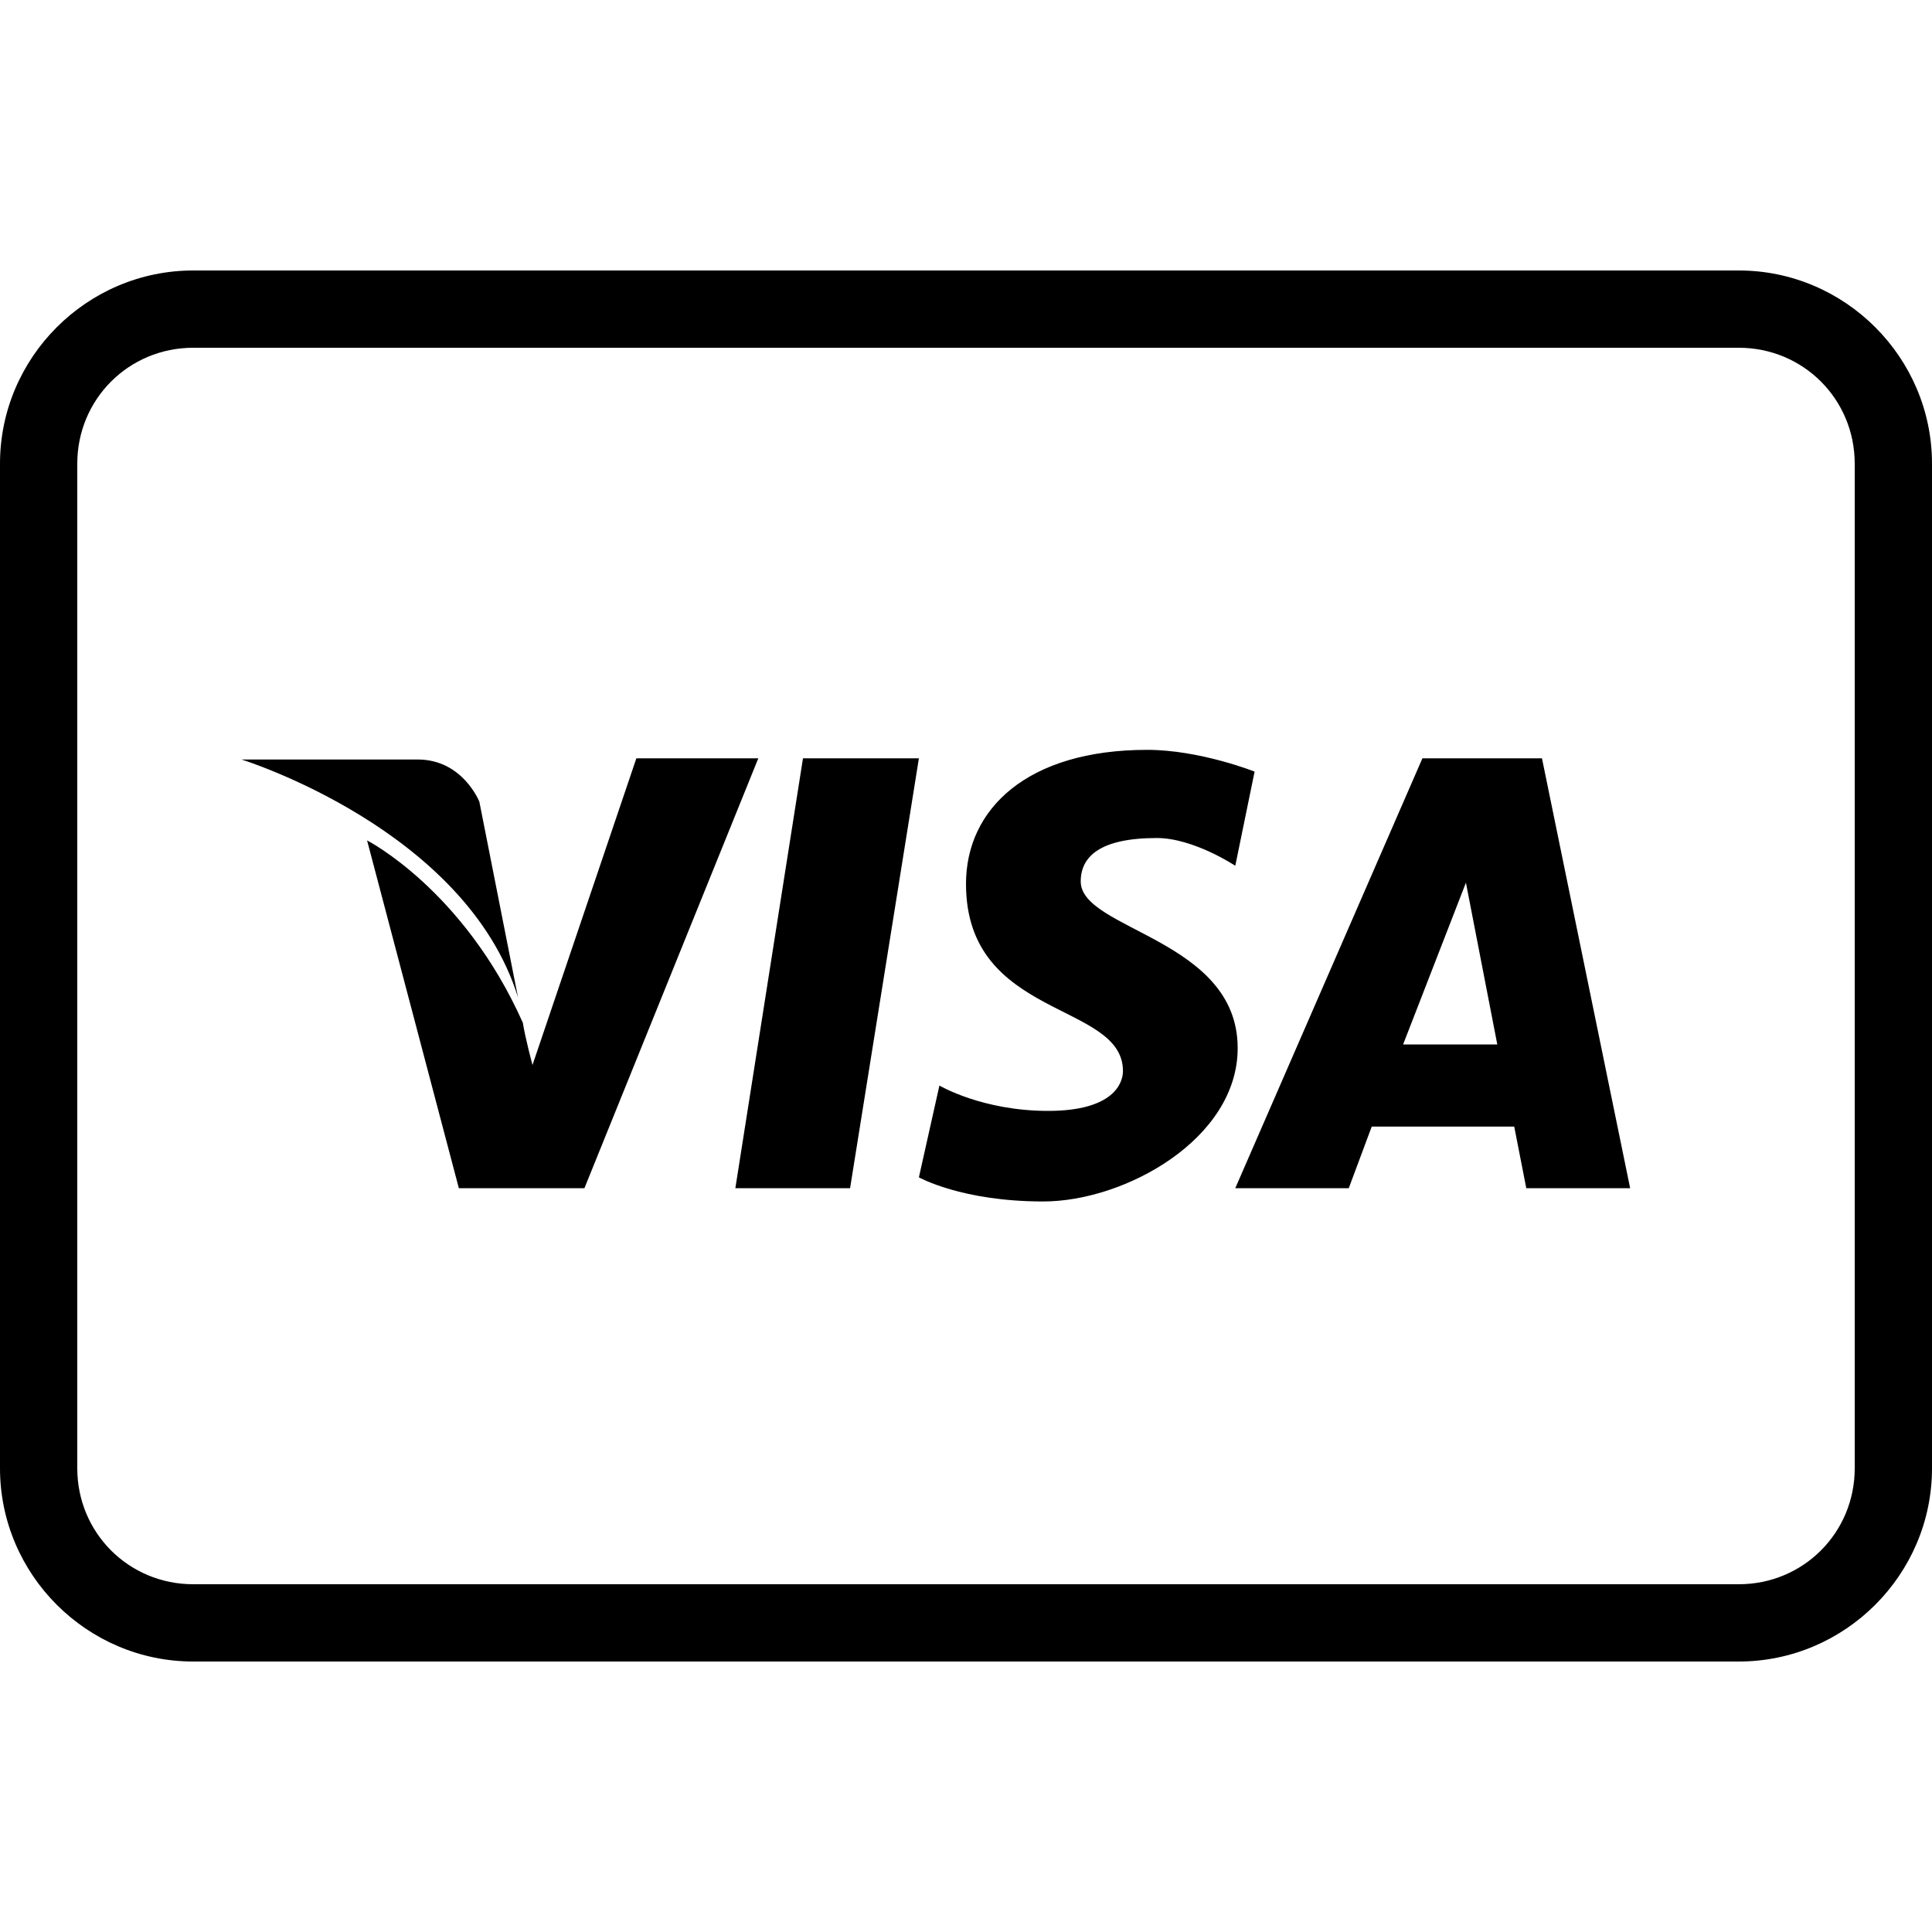
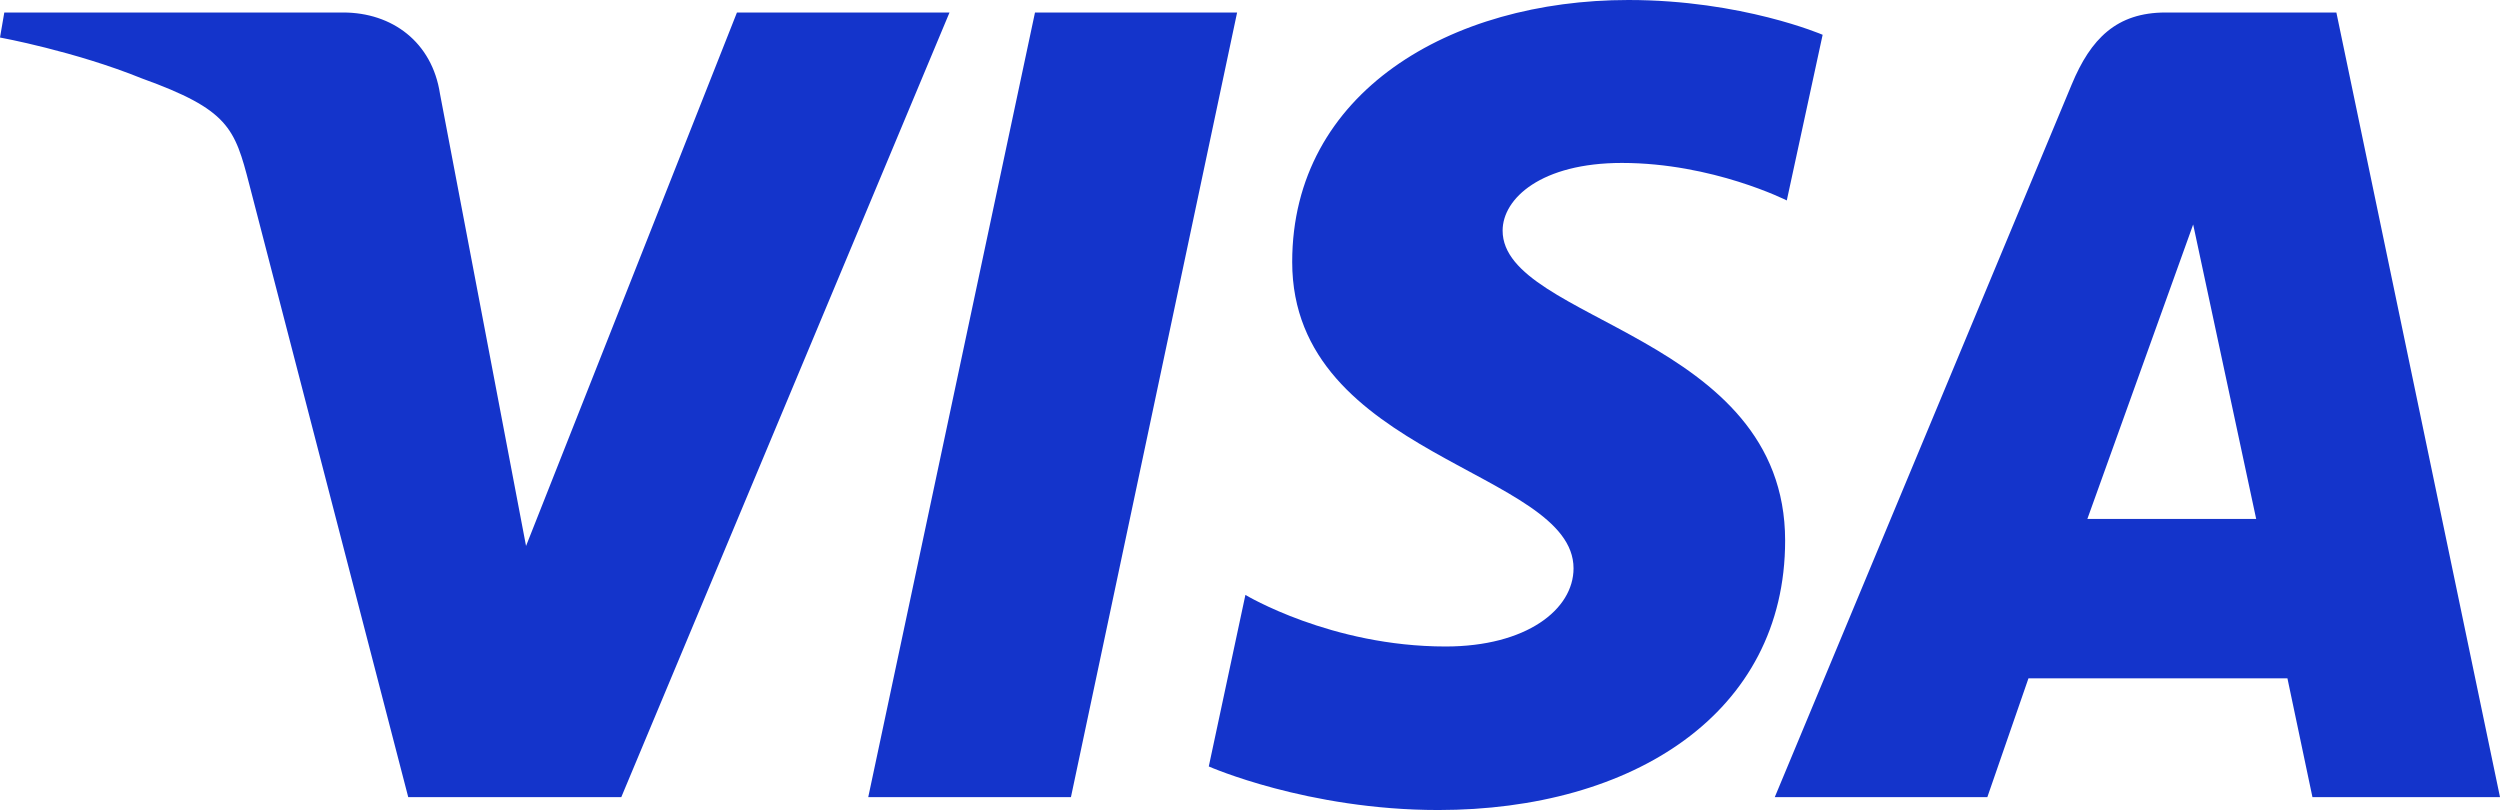
- <svg xmlns="http://www.w3.org/2000/svg" fill="#000000" viewBox="0 0 50 50" width="50px" height="50px">
-   <path d="M 5 7 C 2.25 7 0 9.25 0 12 L 0 38 C 0 40.75 2.25 43 5 43 L 45 43 C 47.75 43 50 40.75 50 38 L 50 12 C 50 9.25 47.75 7 45 7 Z M 5 9 L 45 9 C 46.668 9 48 10.332 48 12 L 48 38 C 48 39.668 46.668 41 45 41 L 5 41 C 3.332 41 2 39.668 2 38 L 2 12 C 2 10.332 3.332 9 5 9 Z M 29.688 19.406 C 26.586 19.406 25 20.934 25 22.875 C 25 26.387 29.062 25.914 29.062 27.719 C 29.062 28.023 28.828 28.75 27.125 28.75 C 25.418 28.75 24.312 28.094 24.312 28.094 L 23.781 30.469 C 23.781 30.469 24.887 31.094 27 31.094 C 29.113 31.094 32.031 29.477 32.031 27.125 C 32.031 24.297 27.969 24.074 27.969 22.812 C 27.969 22.168 28.469 21.688 29.938 21.688 C 30.891 21.688 31.969 22.406 31.969 22.406 L 32.469 19.969 C 32.469 19.969 31.051 19.406 29.688 19.406 Z M 16.469 19.625 L 13.781 27.562 C 13.781 27.562 13.598 26.887 13.531 26.469 C 11.996 23.023 9.5 21.75 9.5 21.75 L 11.875 30.75 L 15.125 30.75 L 19.625 19.625 Z M 20.781 19.625 L 19.031 30.75 L 22 30.75 L 23.781 19.625 Z M 36.812 19.625 L 31.969 30.75 L 34.906 30.75 L 35.5 29.156 L 39.188 29.156 L 39.5 30.75 L 42.188 30.75 L 39.906 19.625 Z M 6.25 19.656 C 6.25 19.656 12.055 21.453 13.406 25.812 L 12.406 20.75 C 12.406 20.75 11.977 19.656 10.812 19.656 Z M 37.938 22.844 L 38.75 27.031 L 36.312 27.031 Z" />
+ <svg xmlns="http://www.w3.org/2000/svg" width="999" height="324" viewBox="0 0 999 324" fill="none">
+   <path d="M650.685 0C579.752 0 516.363 36.766 516.363 104.694C516.363 182.594 628.786 187.974 628.786 227.109C628.786 243.587 609.902 258.338 577.649 258.338C531.876 258.338 497.665 237.727 497.665 237.727L483.027 306.274C483.027 306.274 522.437 323.684 574.761 323.684C652.313 323.684 713.337 285.112 713.337 216.023C713.337 133.708 600.446 128.487 600.446 92.163C600.446 79.255 615.948 65.112 648.109 65.112C684.396 65.112 714.001 80.101 714.001 80.101L728.327 13.897C728.327 13.897 696.114 0 650.685 0V0ZM1.718 4.997L0 14.99C0 14.99 29.842 20.451 56.719 31.346C91.325 43.838 93.791 51.111 99.619 73.699L163.13 318.531H248.267L379.426 4.997H294.485L210.207 218.17L175.816 37.474C172.663 16.794 156.687 4.997 137.132 4.997H1.718V4.997ZM413.583 4.997L346.949 318.531H427.948L494.347 4.997H413.583V4.997ZM865.342 4.997C845.81 4.997 835.462 15.454 827.868 33.727L709.199 318.531H794.141L810.575 271.063H914.058L924.052 318.531H999L933.615 4.997H865.342V4.997ZM876.389 89.704L901.567 207.357H834.113L876.389 89.704V89.704Z" fill="#1434CB" />
</svg>
